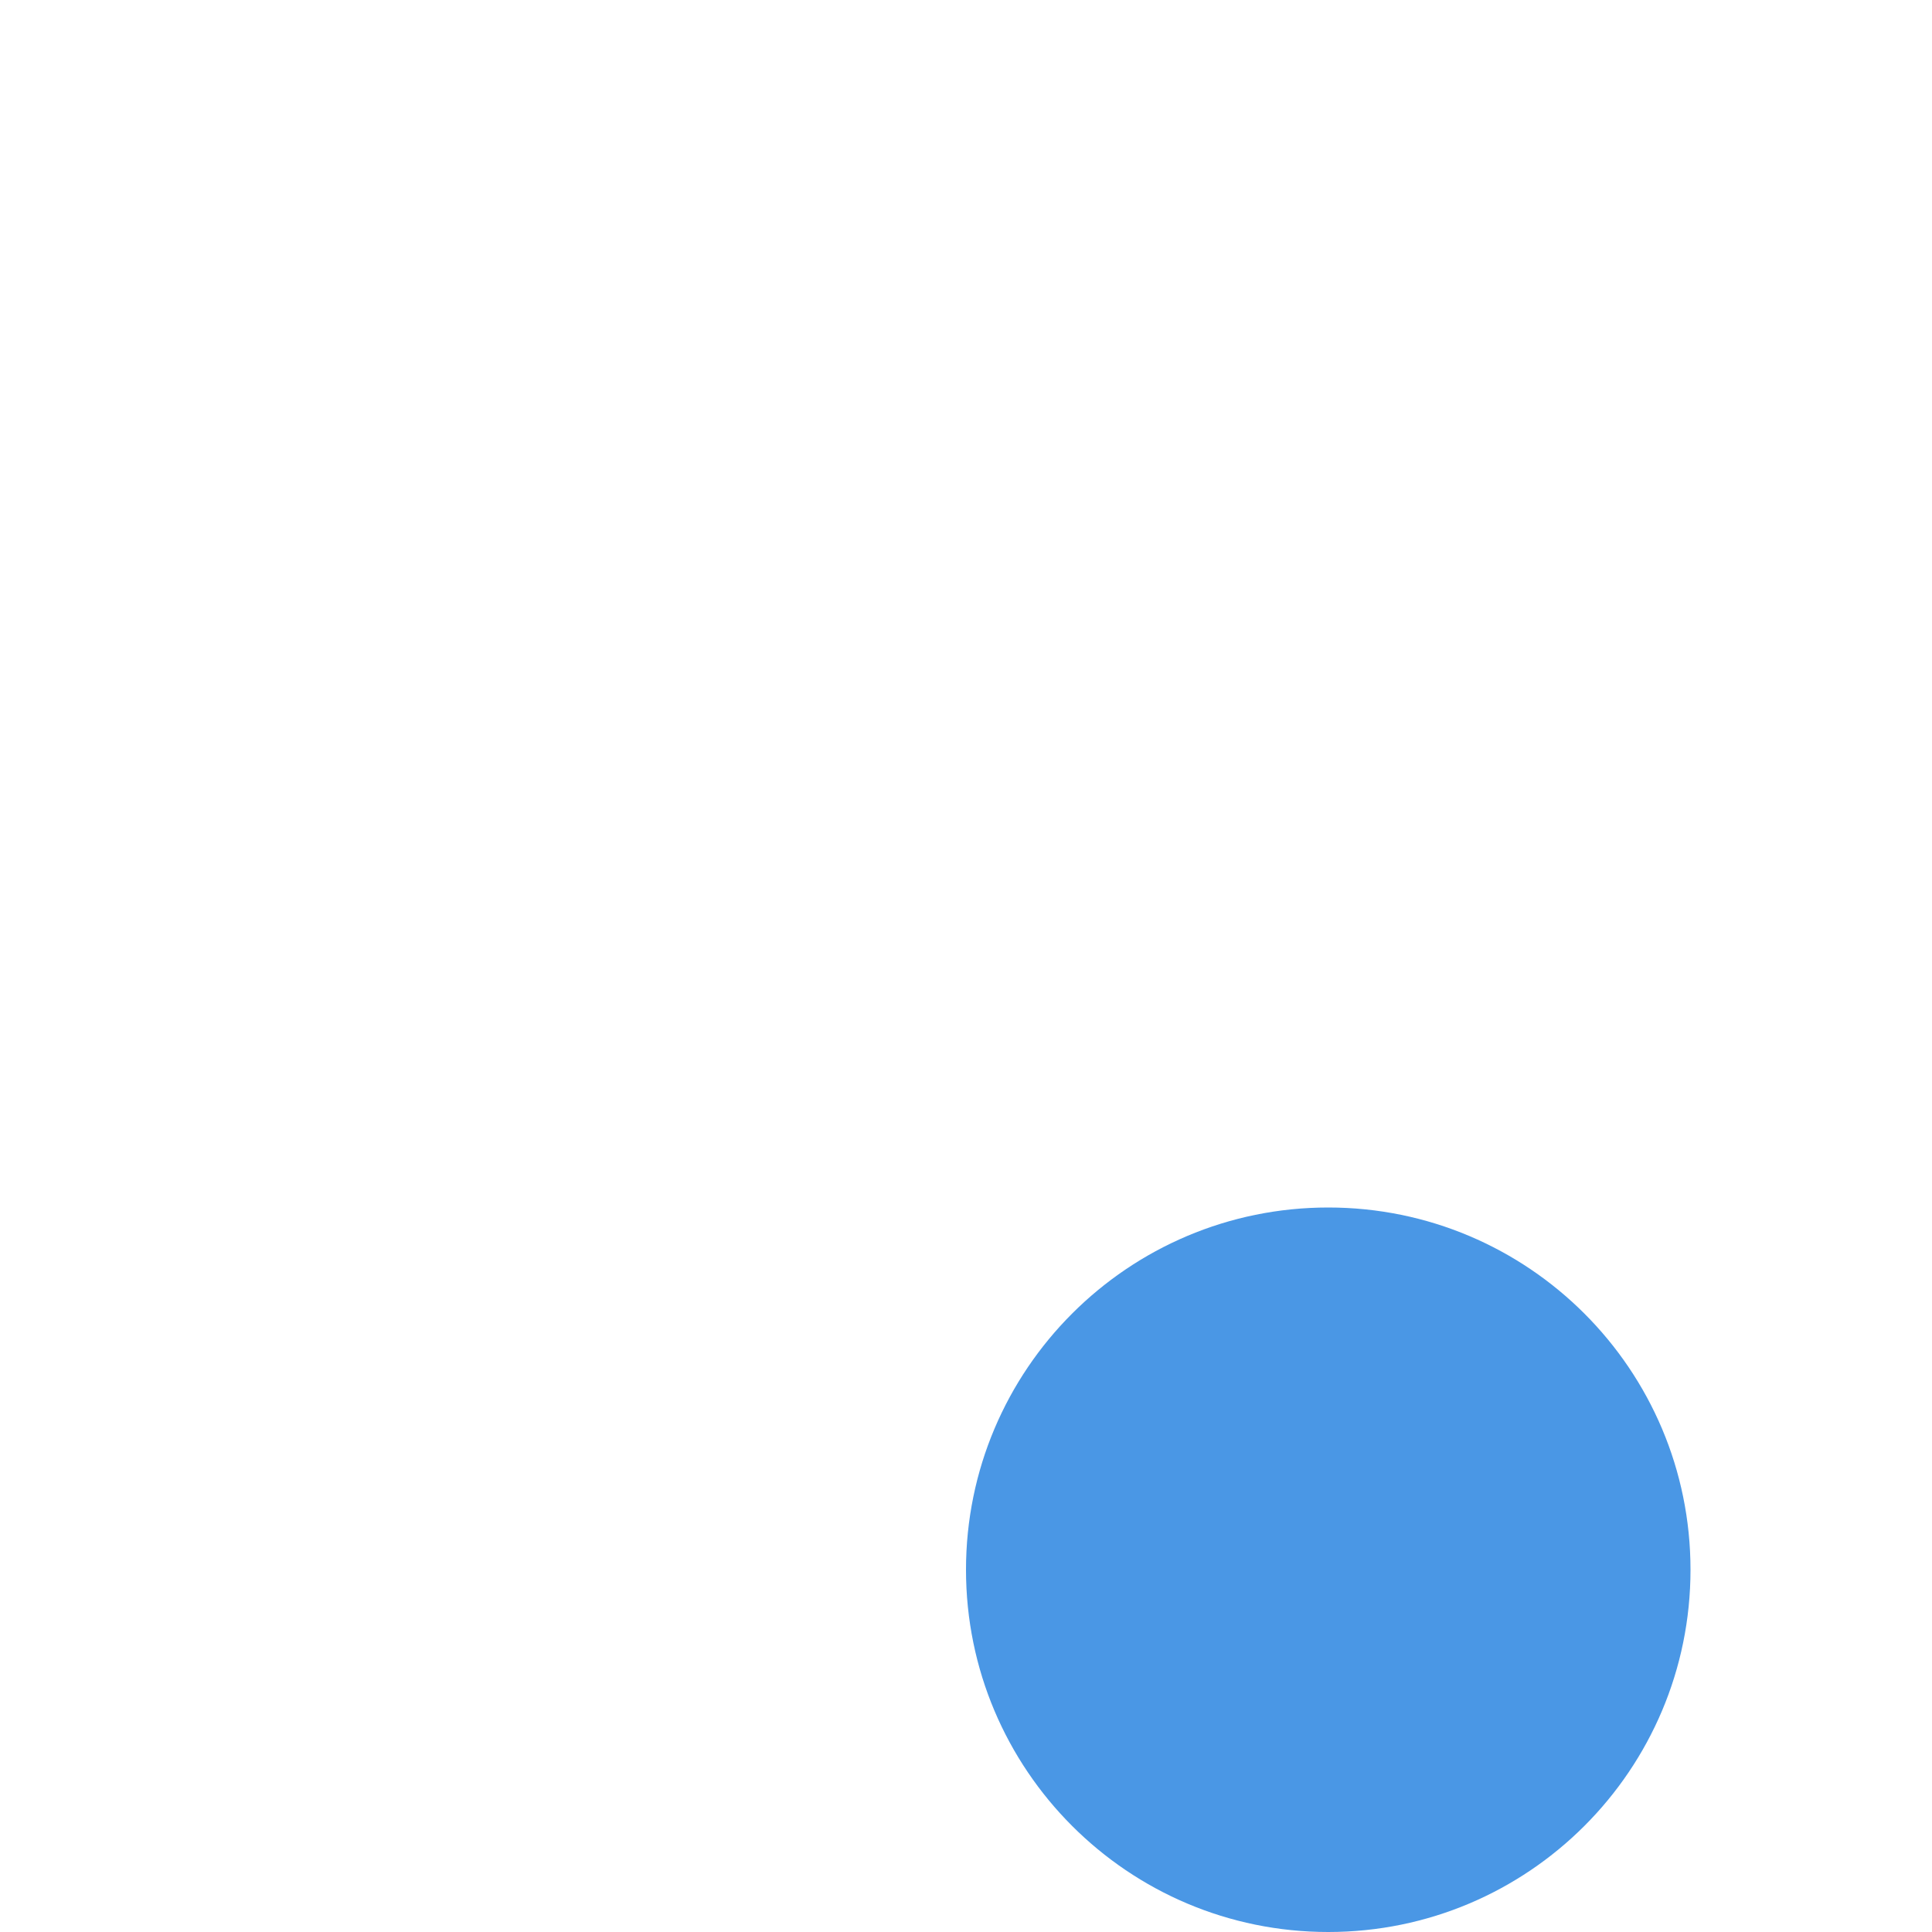
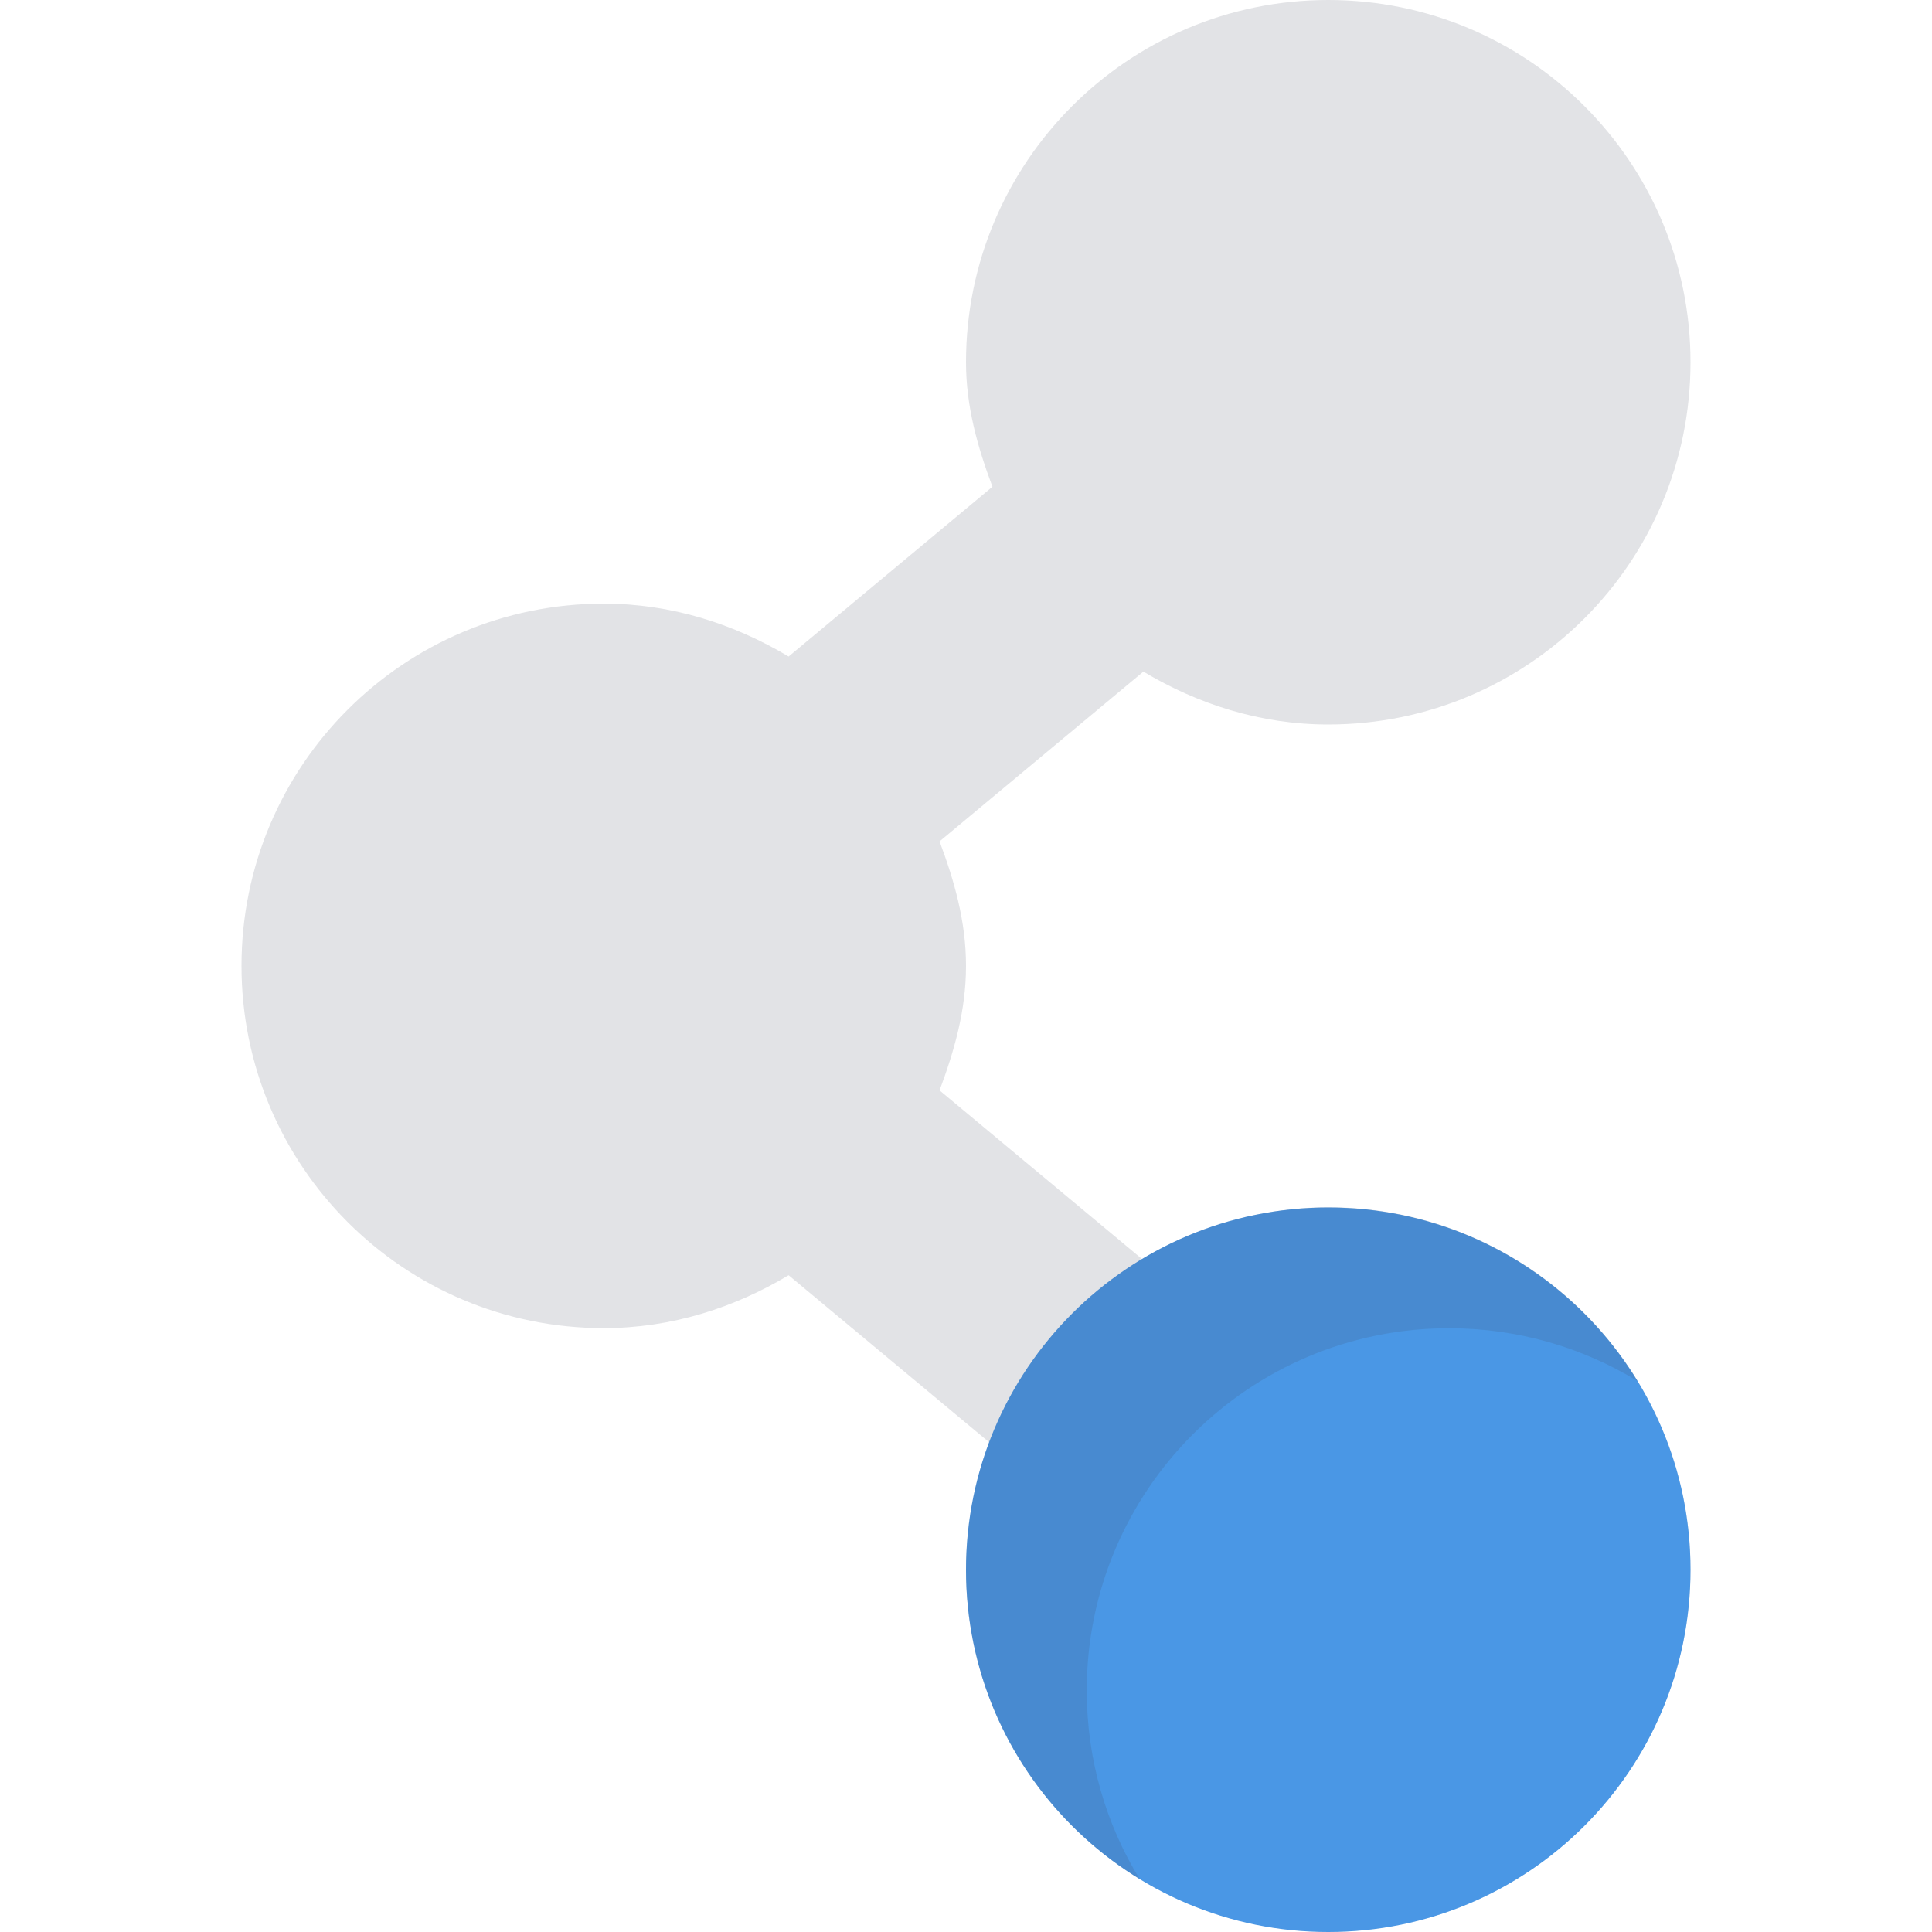
<svg xmlns="http://www.w3.org/2000/svg" id="svg27665" height="16" width="16" version="1.1">
  <defs id="defs7">
    <linearGradient id="linearGradient3009" y2="6.969" gradientUnits="userSpaceOnUse" x2="7.781" y1="11.898" x1="9.085">
      <stop id="stop3005" stop-color="#7ca9db" offset="0" />
      <stop id="stop3007" stop-color="#7ca9db" stop-opacity="0" offset="1" />
    </linearGradient>
  </defs>
-   <path id="path2993" d="m11,0c-1.657,0-3,1.343-3,3,0,0.369,0.097,0.705,0.219,1.031l-1.688,1.406c-0.45-0.269-0.969-0.438-1.531-0.438-1.657,0-3,1.343-3,3s1.343,3,3,3c0.562,0,1.082-0.169,1.531-0.438l1.688,1.406c-0.122,0.327-0.219,0.662-0.219,1.031,0,1.657,1.343,3,3,3s3-1.343,3-3-1.343-3-3-3c-0.562,0-1.082,0.169-1.531,0.438l-1.688-1.406c0.122-0.327,0.219-0.662,0.219-1.031s-0.097-0.705-0.219-1.031l1.688-1.406c0.45,0.269,0.969,0.438,1.531,0.438,1.657,0,3-1.343,3-3s-1.343-3-3-3z" fill-opacity="0.0" fill-rule="nonzero" fill="#404957" />
+   <path id="path2993" d="m11,0c-1.657,0-3,1.343-3,3,0,0.369,0.097,0.705,0.219,1.031l-1.688,1.406c-0.45-0.269-0.969-0.438-1.531-0.438-1.657,0-3,1.343-3,3s1.343,3,3,3c0.562,0,1.082-0.169,1.531-0.438l1.688,1.406c-0.122,0.327-0.219,0.662-0.219,1.031,0,1.657,1.343,3,3,3s3-1.343,3-3-1.343-3-3-3c-0.562,0-1.082,0.169-1.531,0.438l-1.688-1.406c0.122-0.327,0.219-0.662,0.219-1.031s-0.097-0.705-0.219-1.031l1.688-1.406c0.45,0.269,0.969,0.438,1.531,0.438,1.657,0,3-1.343,3-3s-1.343-3-3-3z" fill-opacity="0.15" fill-rule="nonzero" fill="#404957" />
  <path id="path3760" d="m 14,13 c 0,1.657 -1.343,3 -3,3 -1.657,0 -3,-1.343 -3,-3 0,-1.657 1.343,-3 3,-3 1.657,0 3,1.343 3,3 z" style="fill:#4a97e5;fill-opacity:1;fill-rule:nonzero;stroke:none;color:#000000;stroke-width:2;marker:none;visibility:visible;display:inline;overflow:visible;enable-background:accumulate" />
-   <path style="fill:#404957;fill-opacity:0.0;fill-rule:nonzero;stroke:none" d="m 11,10 c -1.657,0 -3,1.343 -3,3 0,1.085 0.575,2.036 1.438,2.562 C 9.16,15.108 9,14.572 9,14 c 0,-1.657 1.343,-3 3,-3 0.572,0 1.108,0.16 1.562,0.438 C 13.036,10.575 12.085,10 11,10 z" id="path3757" />
+   <path style="fill:#404957;fill-opacity:0.15;fill-rule:nonzero;stroke:none" d="m 11,10 c -1.657,0 -3,1.343 -3,3 0,1.085 0.575,2.036 1.438,2.562 C 9.16,15.108 9,14.572 9,14 c 0,-1.657 1.343,-3 3,-3 0.572,0 1.108,0.16 1.562,0.438 C 13.036,10.575 12.085,10 11,10 z" id="path3757" />
</svg>
